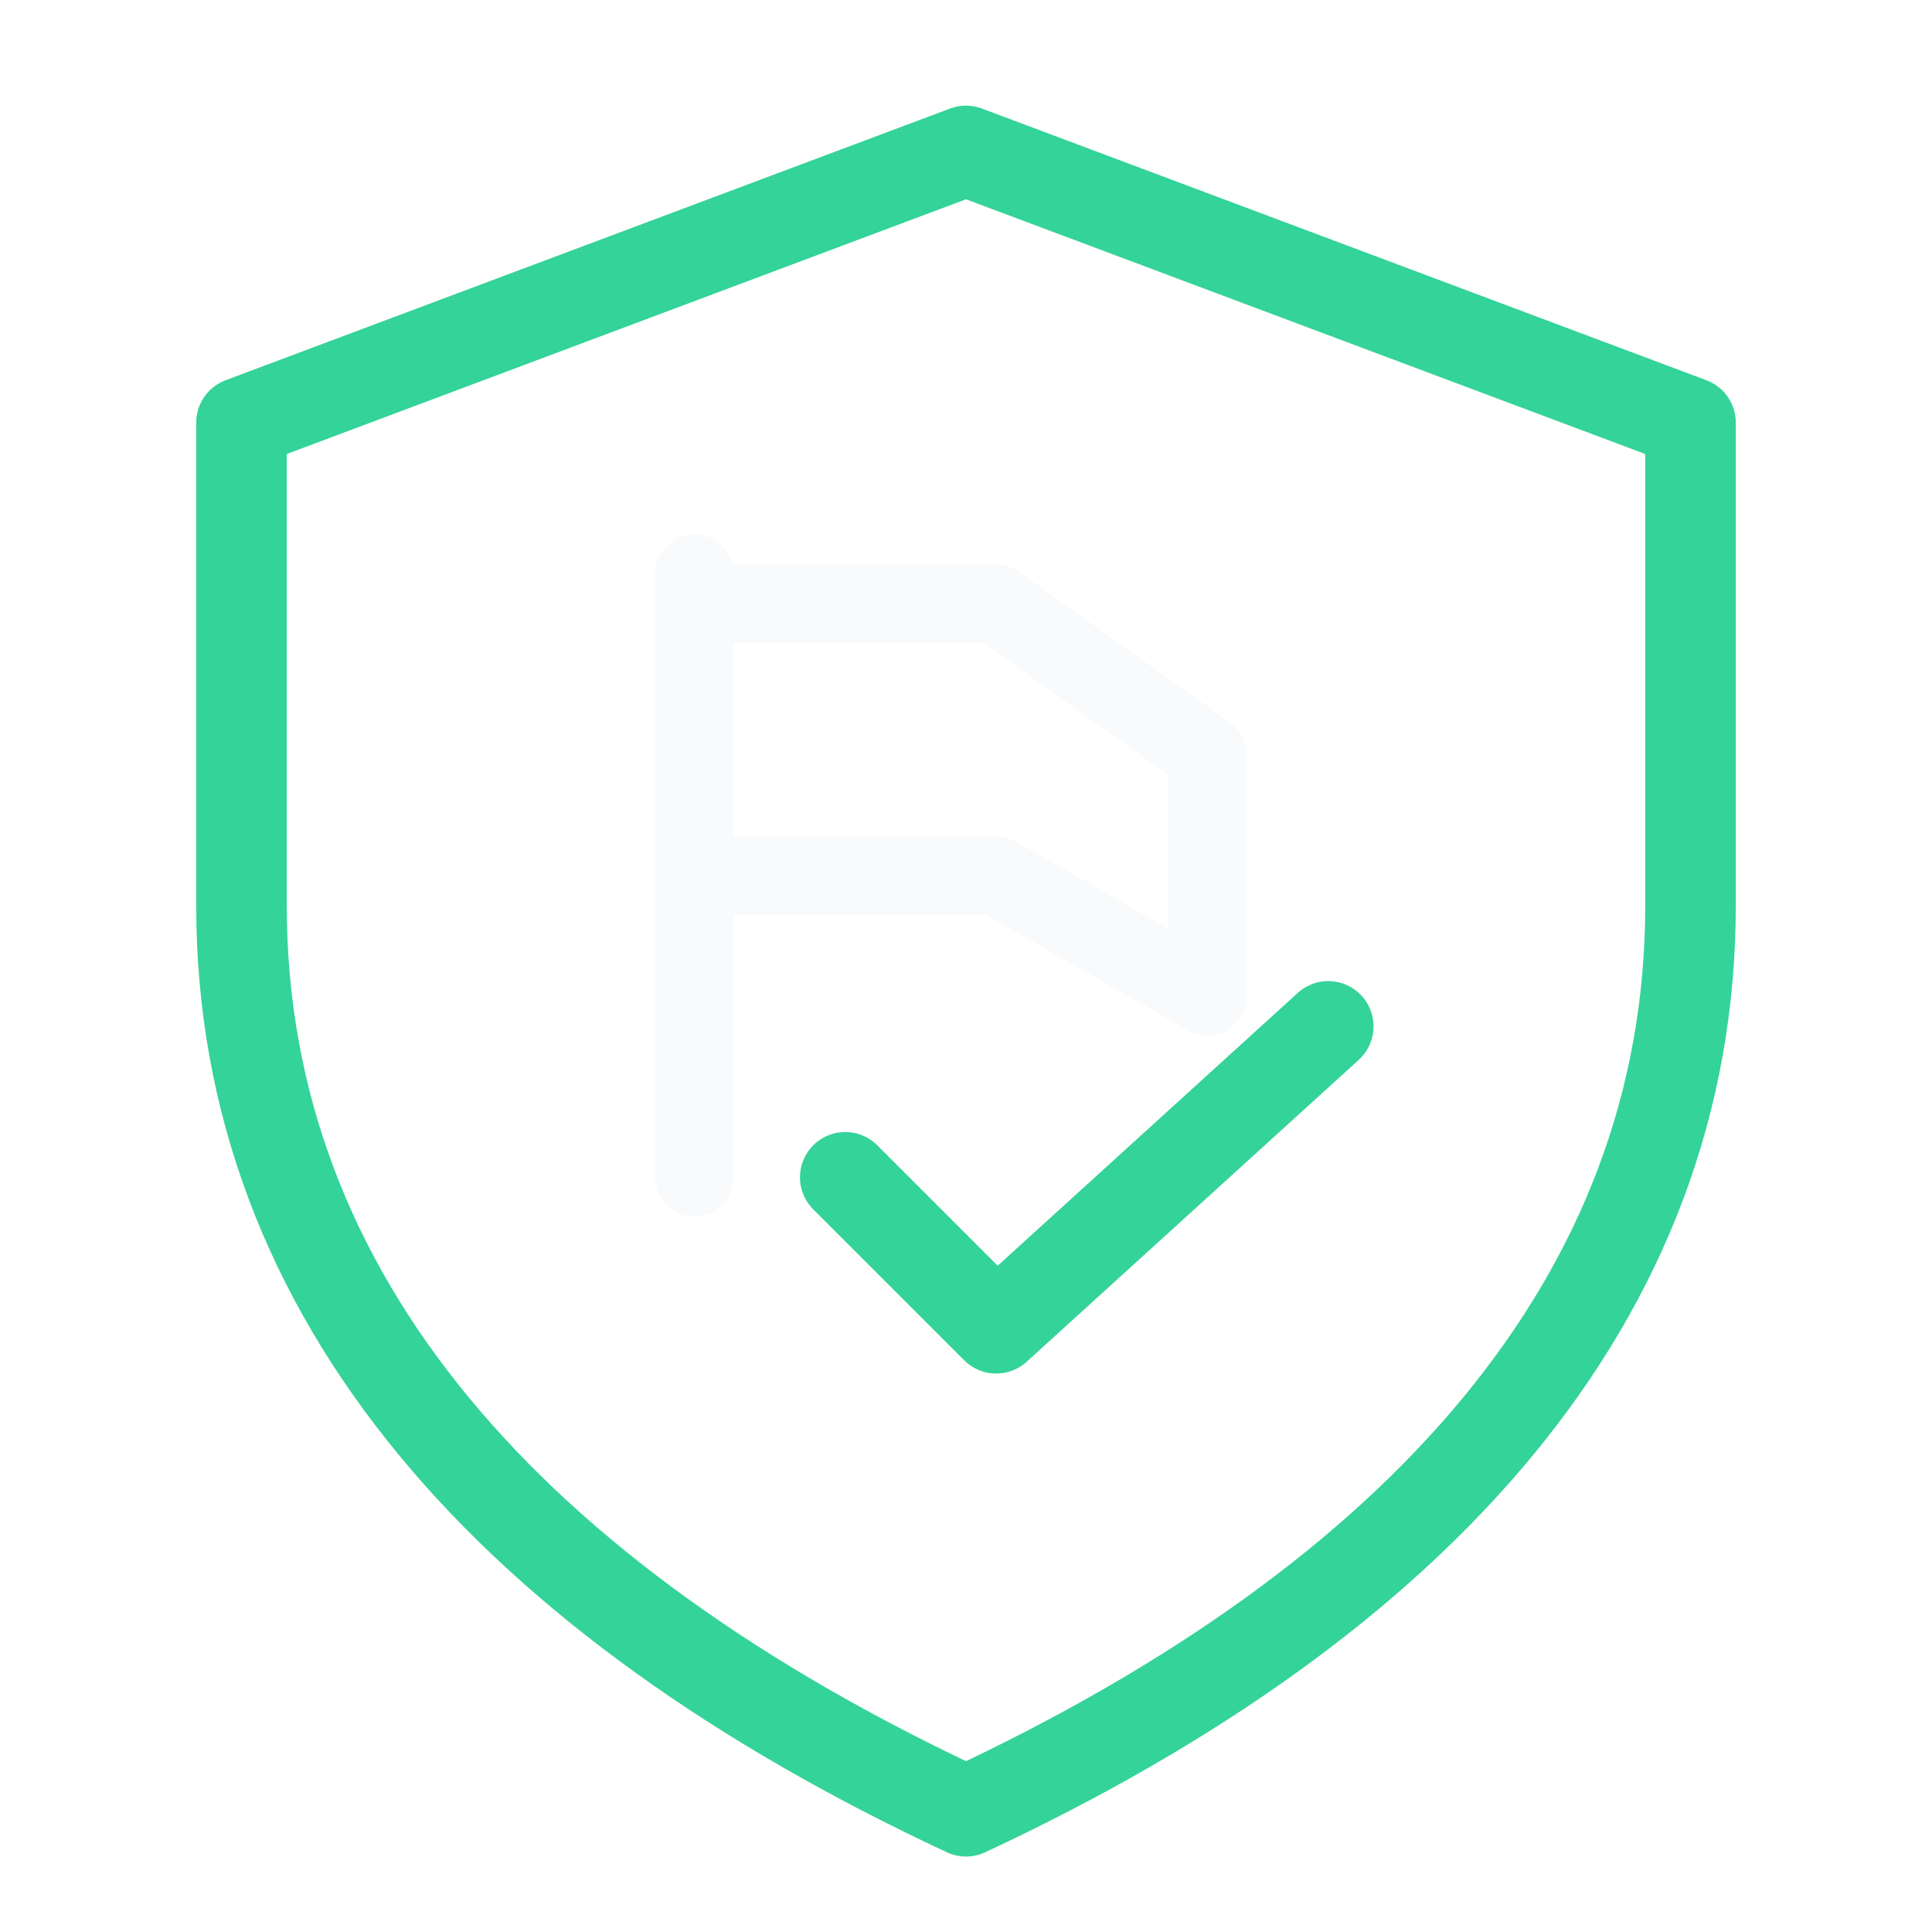
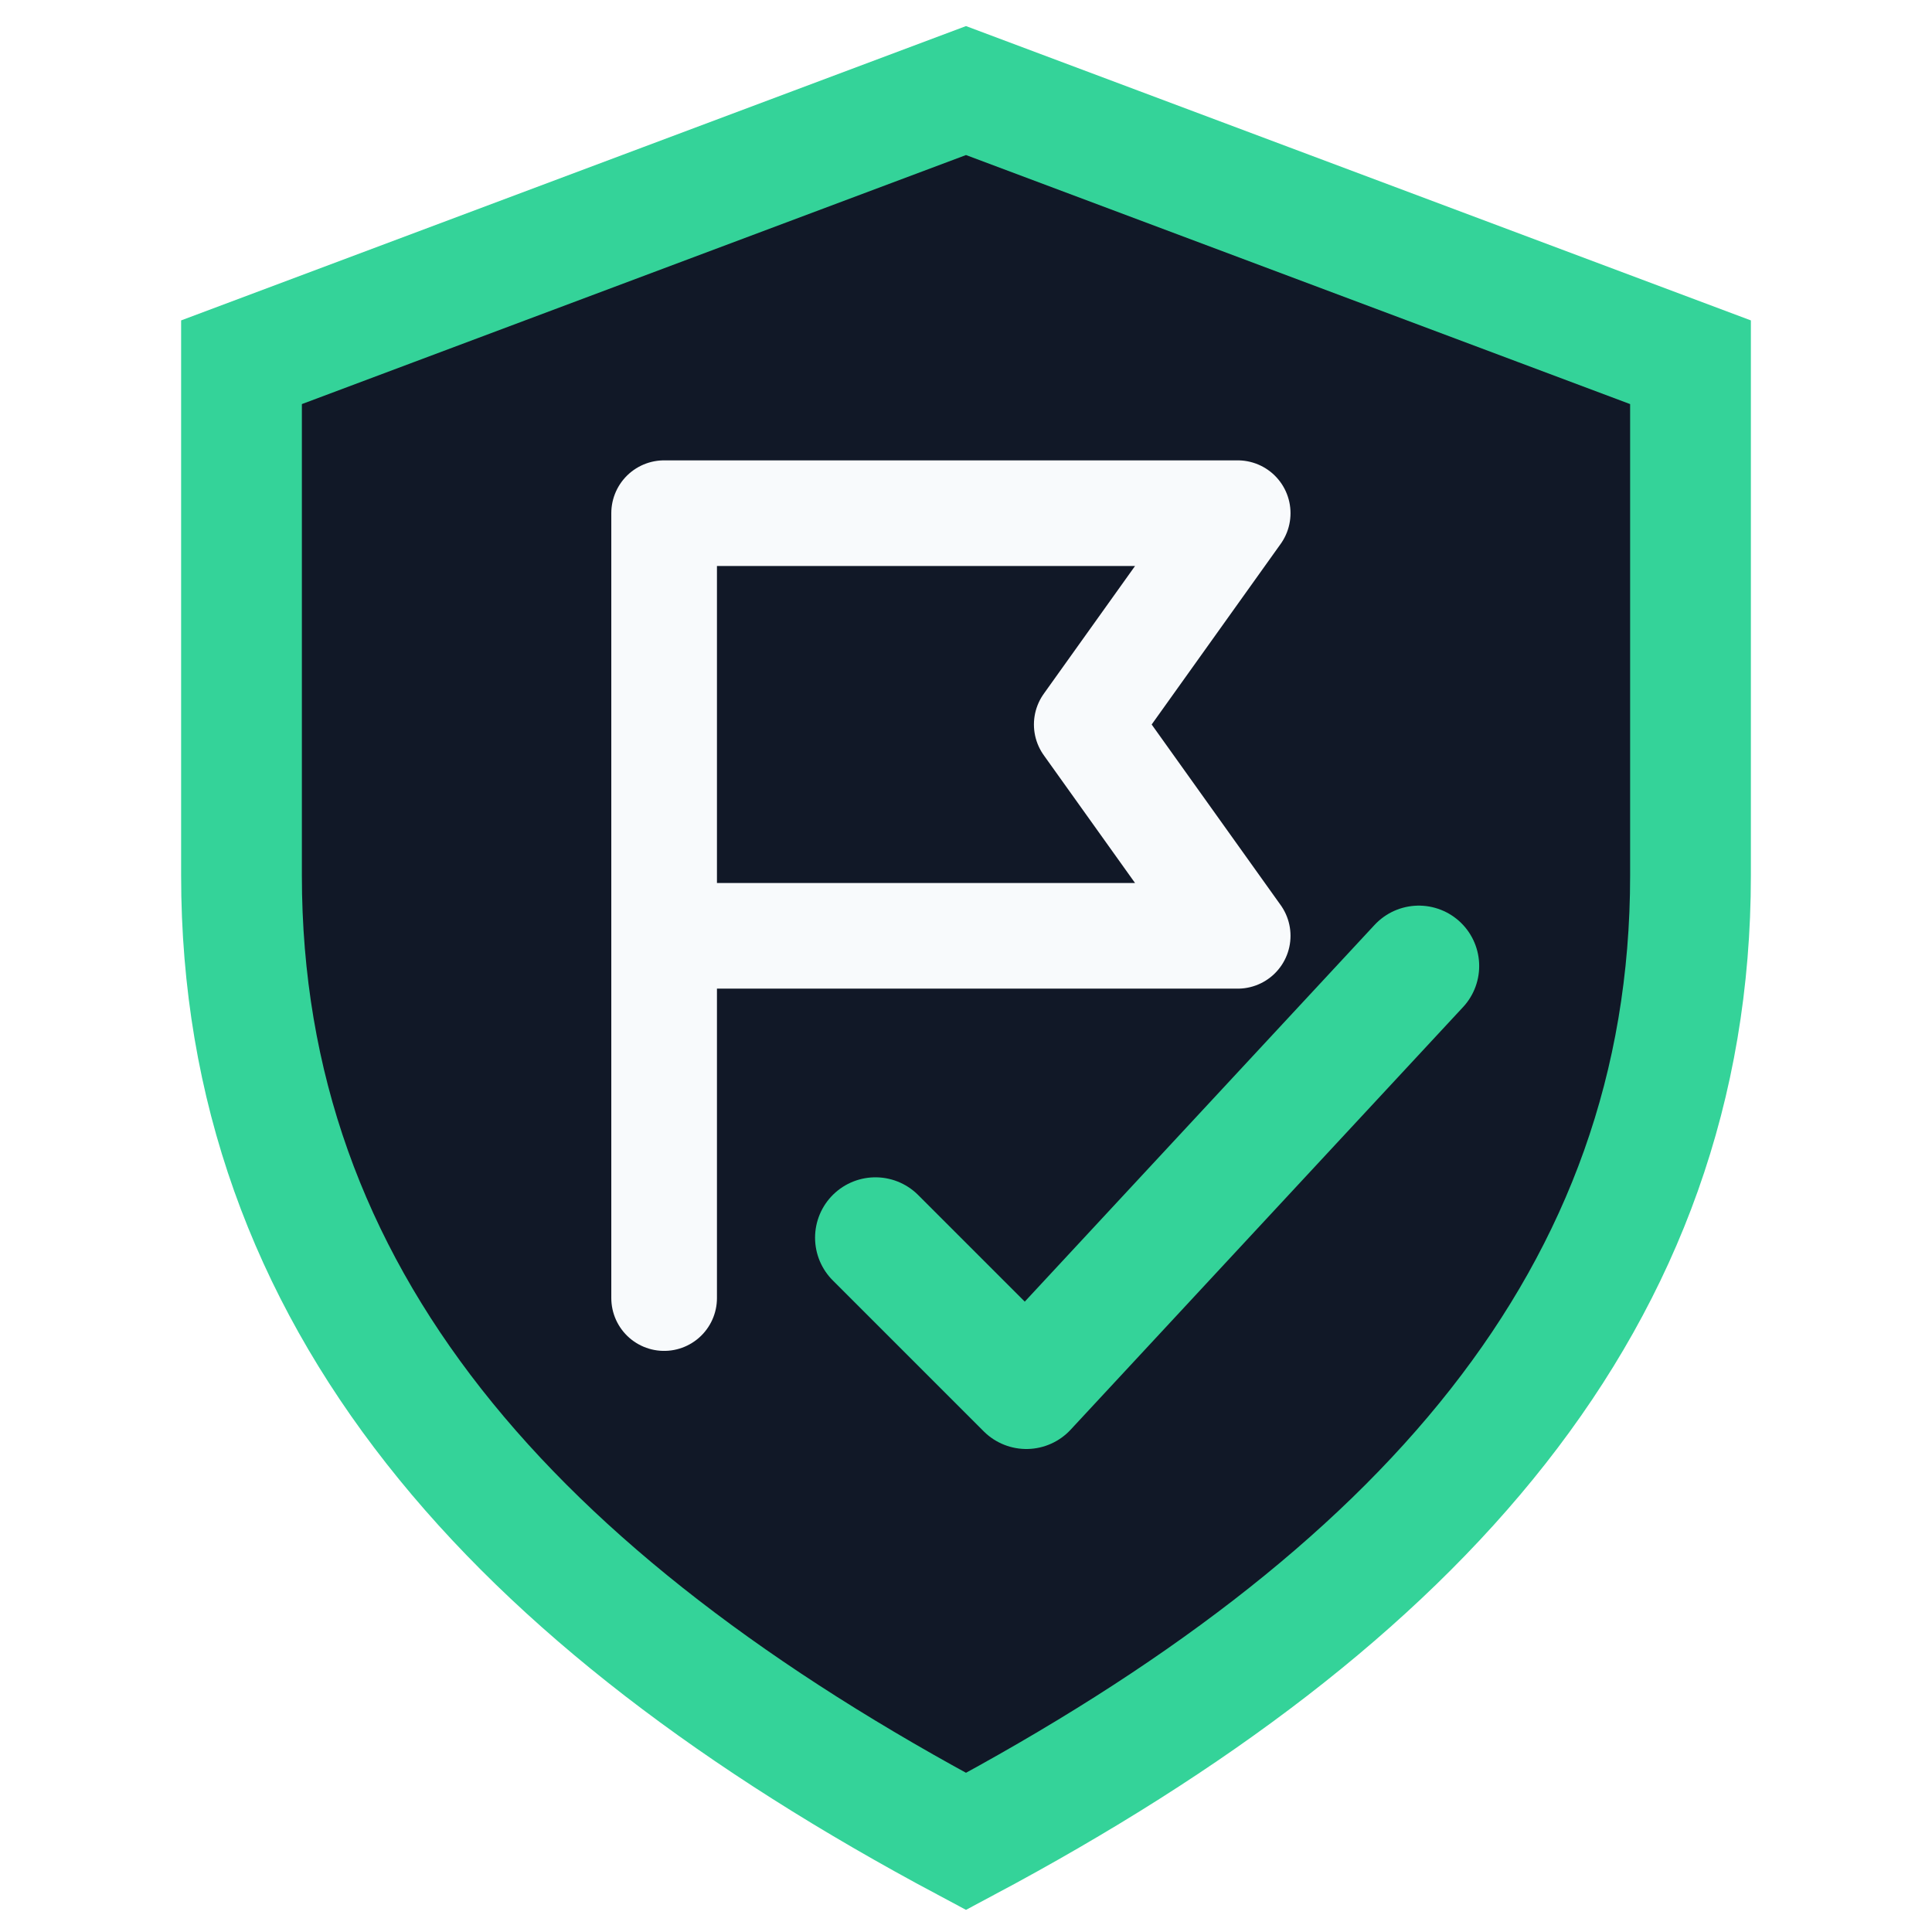
<svg xmlns="http://www.w3.org/2000/svg" width="64" height="64" viewBox="0 0 64 64" role="img" aria-labelledby="title desc">
-   <defs>
-     <marker id="arrow" markerWidth="6" markerHeight="6" refX="5" refY="3" orient="auto">
-       <path d="M0 0 6 3 0 6Z" fill="context-stroke" />
-     </marker>
-   </defs>
-   <g transform="translate(0 0) scale(1)">
-     <path d="M32 5 56 14v16c0 13-9 23-24 30C17 53 8 43 8 30V14Z" fill="none" stroke="#34D399" stroke-width="3" stroke-linecap="round" stroke-linejoin="round" />
-     <path d="M23 39V19m0 1h10l7 5v8l-7-4H23" fill="none" stroke="#F8FAFC" stroke-width="2.6" stroke-linecap="round" stroke-linejoin="round" />
-     <path d="m28 39 5 5 11-10" fill="none" stroke="#34D399" stroke-width="3" stroke-linecap="round" stroke-linejoin="round" />
-   </g>
+   <path d="M32 3 56 12v17c0 14-9 24-24 32C17 53 8 43 8 29V12Z" fill="#111827" stroke="#34D399" stroke-width="4" />
+   <path d="M22 43V17h19l-5 7 5 7H22" stroke="#F8FAFC" stroke-width="3.5" fill="none" stroke-linejoin="round" stroke-linecap="round" />
+   <path d="m29 41 5 5 13-14" stroke="#34D399" stroke-width="4" fill="none" stroke-linejoin="round" stroke-linecap="round" />
</svg>
